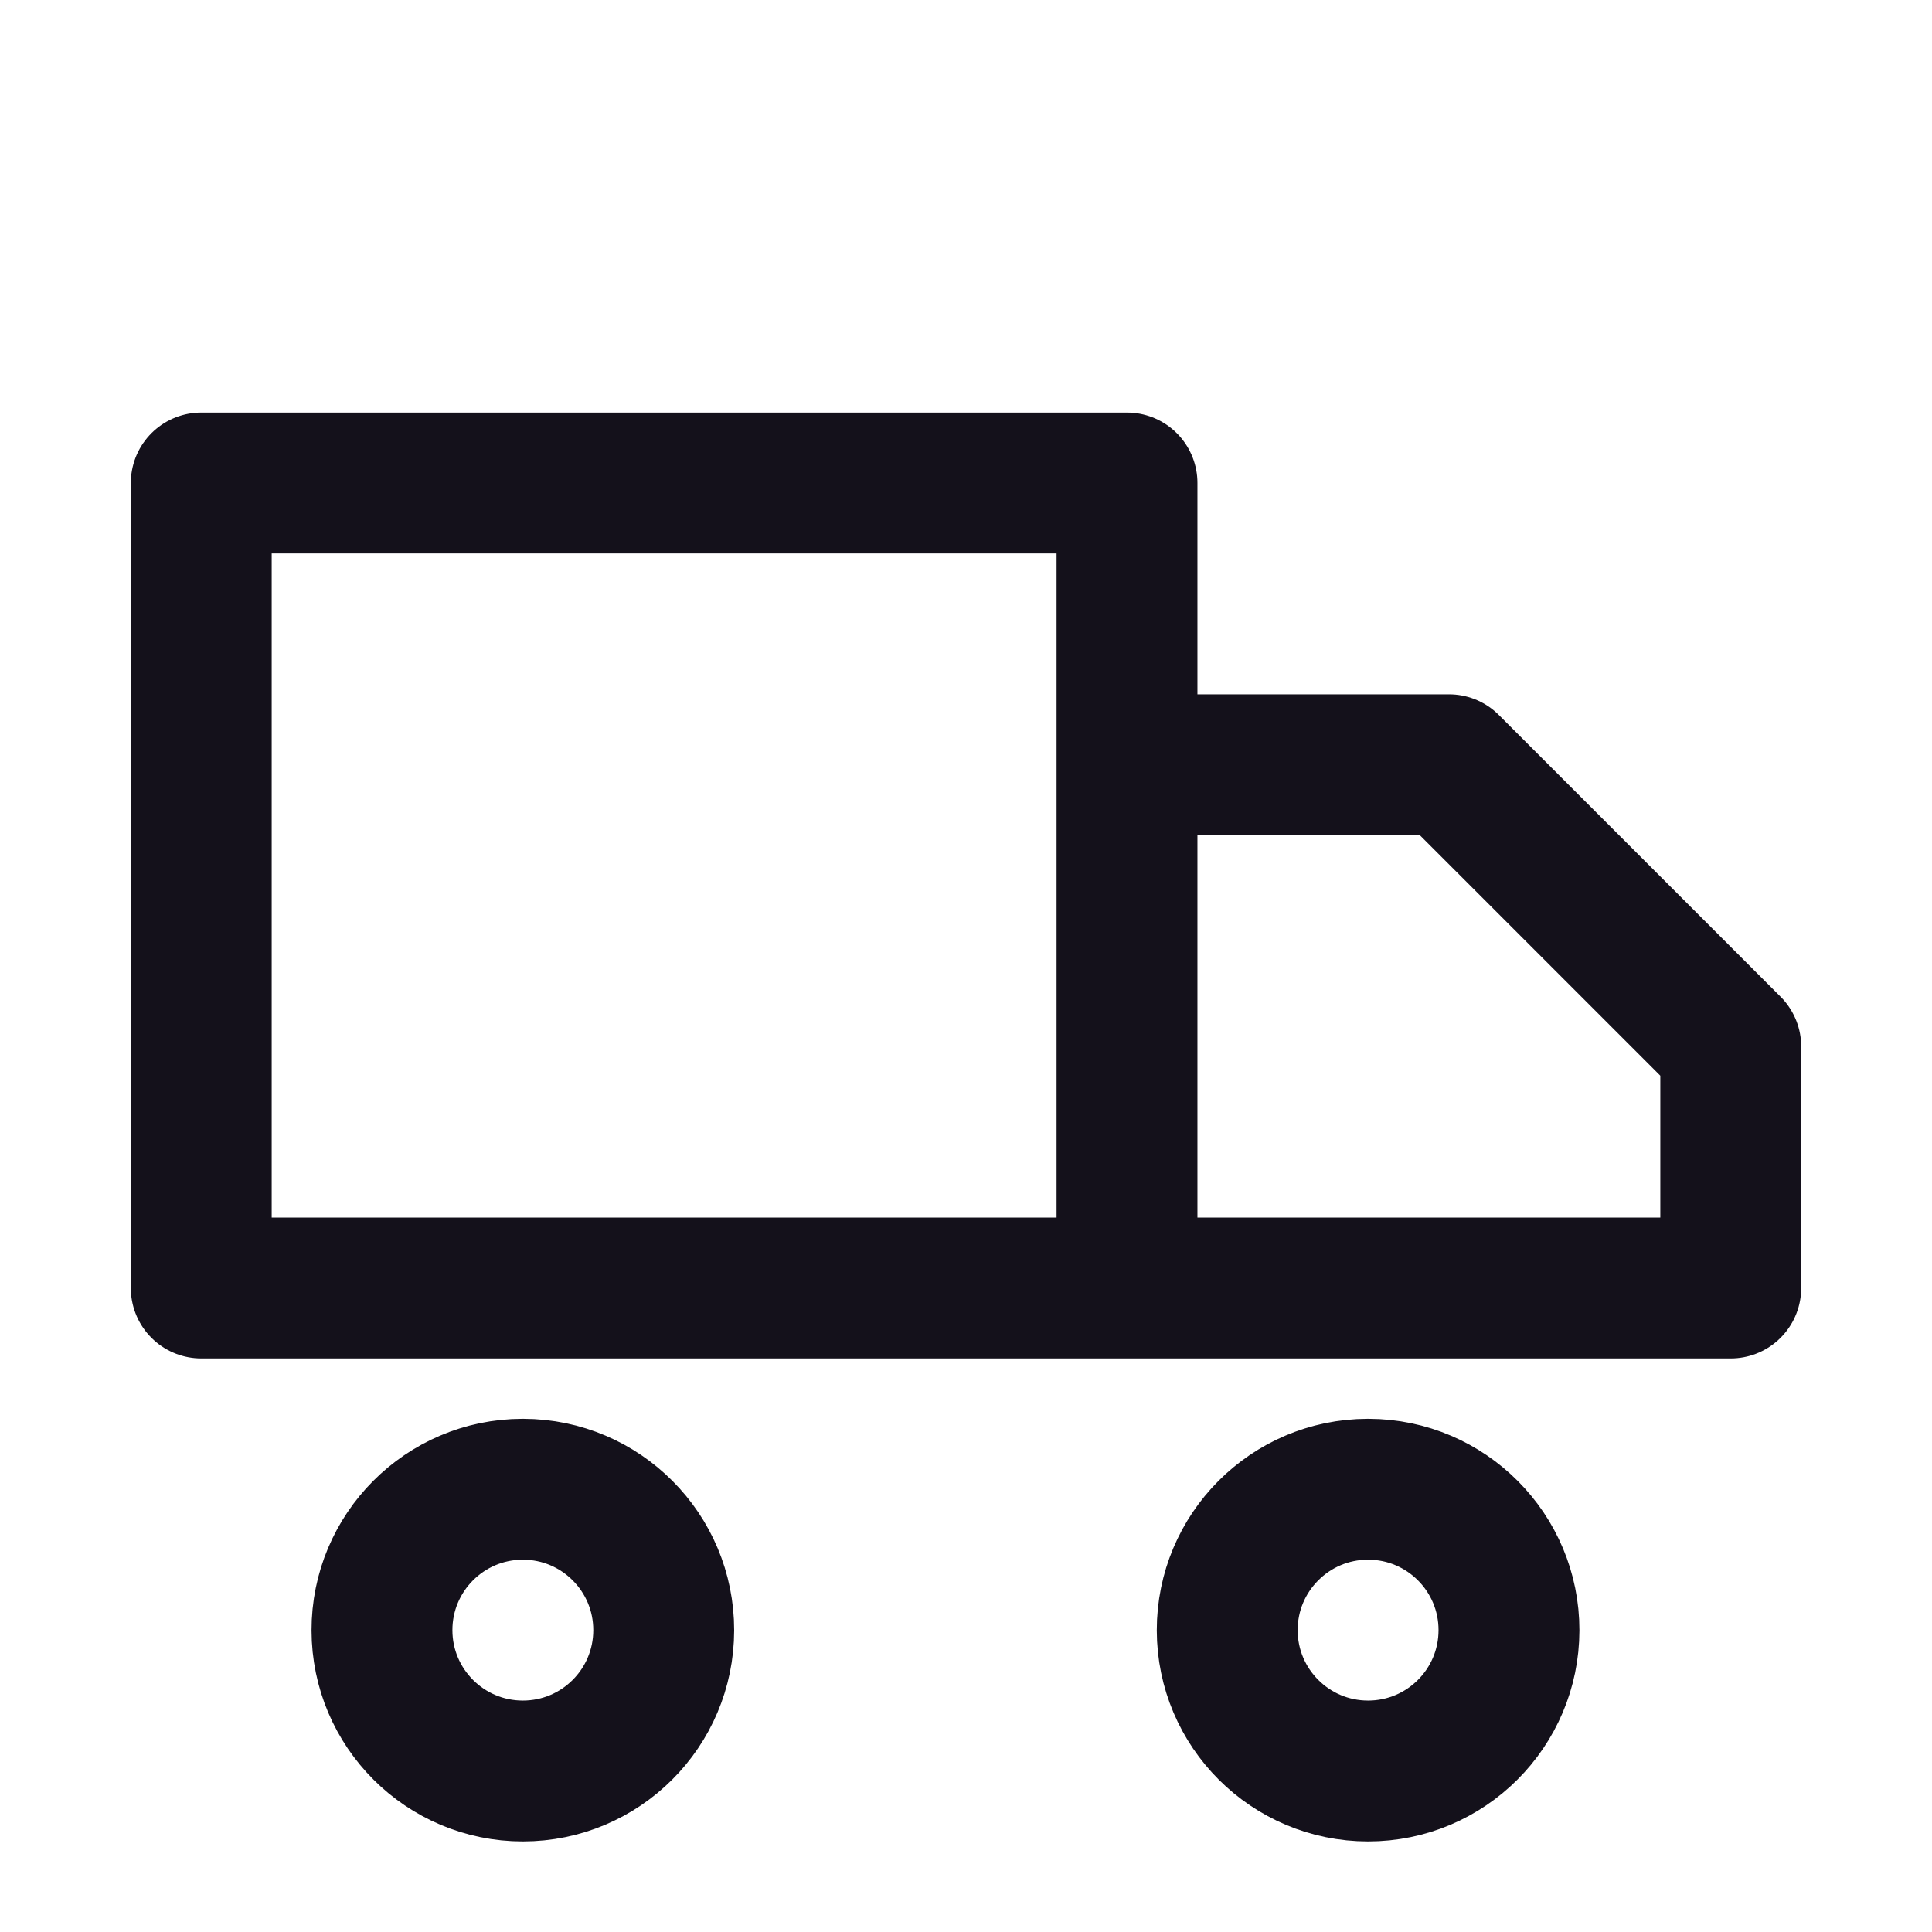
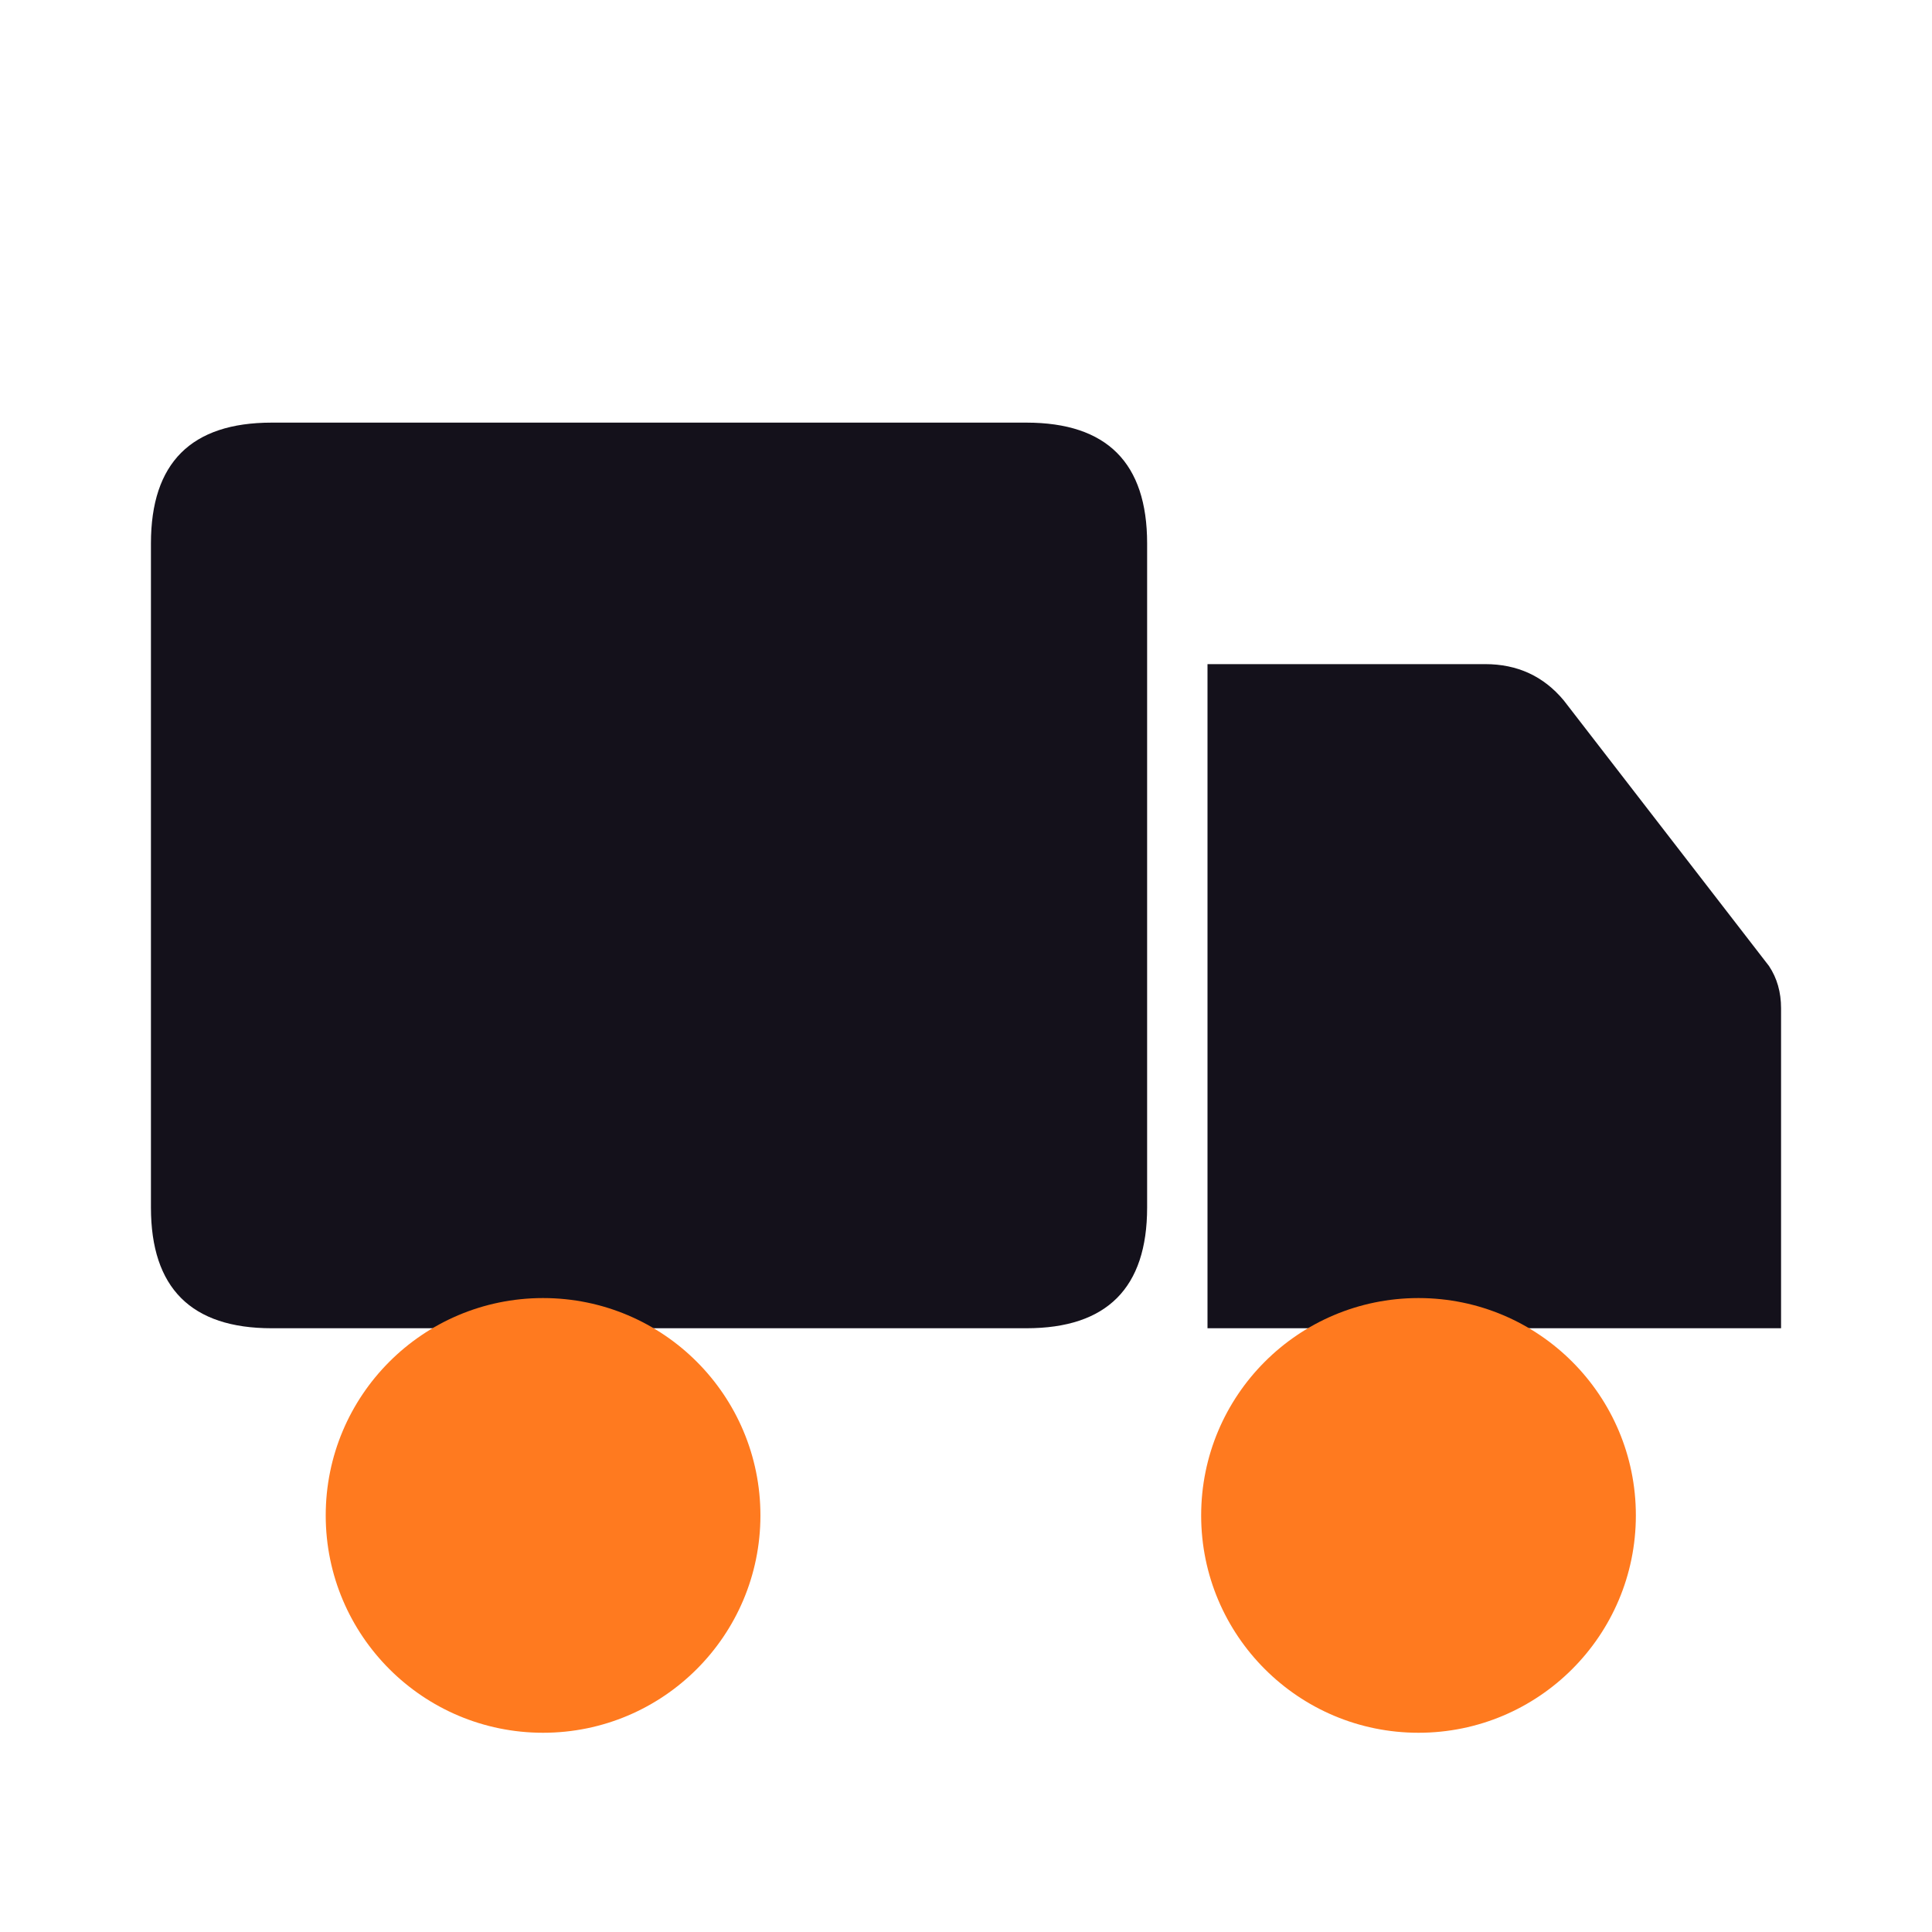
- <svg xmlns="http://www.w3.org/2000/svg" width="24" height="24" viewBox="0 0 24 24" fill="none" stroke="#14111B" stroke-width="1.75" stroke-linecap="round" stroke-linejoin="round">
-   <path d="M2.5 6 H14 V16 H2.5 Z M14 9.5 H18 L21.5 13 V16 H14 M6.5 18.5 A1.75 1.75 0 1 1 6.49 18.5 M17 18.5 A1.75 1.75 0 1 1 16.99 18.5" />
+ <svg xmlns="http://www.w3.org/2000/svg" width="32" height="32" viewBox="0 0 32 32">
+   <path d="M4.5 7 H17.0 Q19.0 7 19.0 9 V20 Q19.0 22 17.0 22 H4.5 Q2.5 22 2.5 20 V9 Q2.5 7 4.5 7 Z" fill="#14111B" />
+   <path d="M20 11 H24.6 Q25.4 11 25.9 11.6 L29.3 16 Q29.5 16.3 29.5 16.7 V22 H20 Z" fill="#14111B" />
+   <path d="M9 21.5 A3.6 3.6 0 1 1 8.99 21.5 Z M23.5 21.5 A3.6 3.6 0 1 1 23.49 21.5 Z" fill="#FF7A1F" />
</svg>
